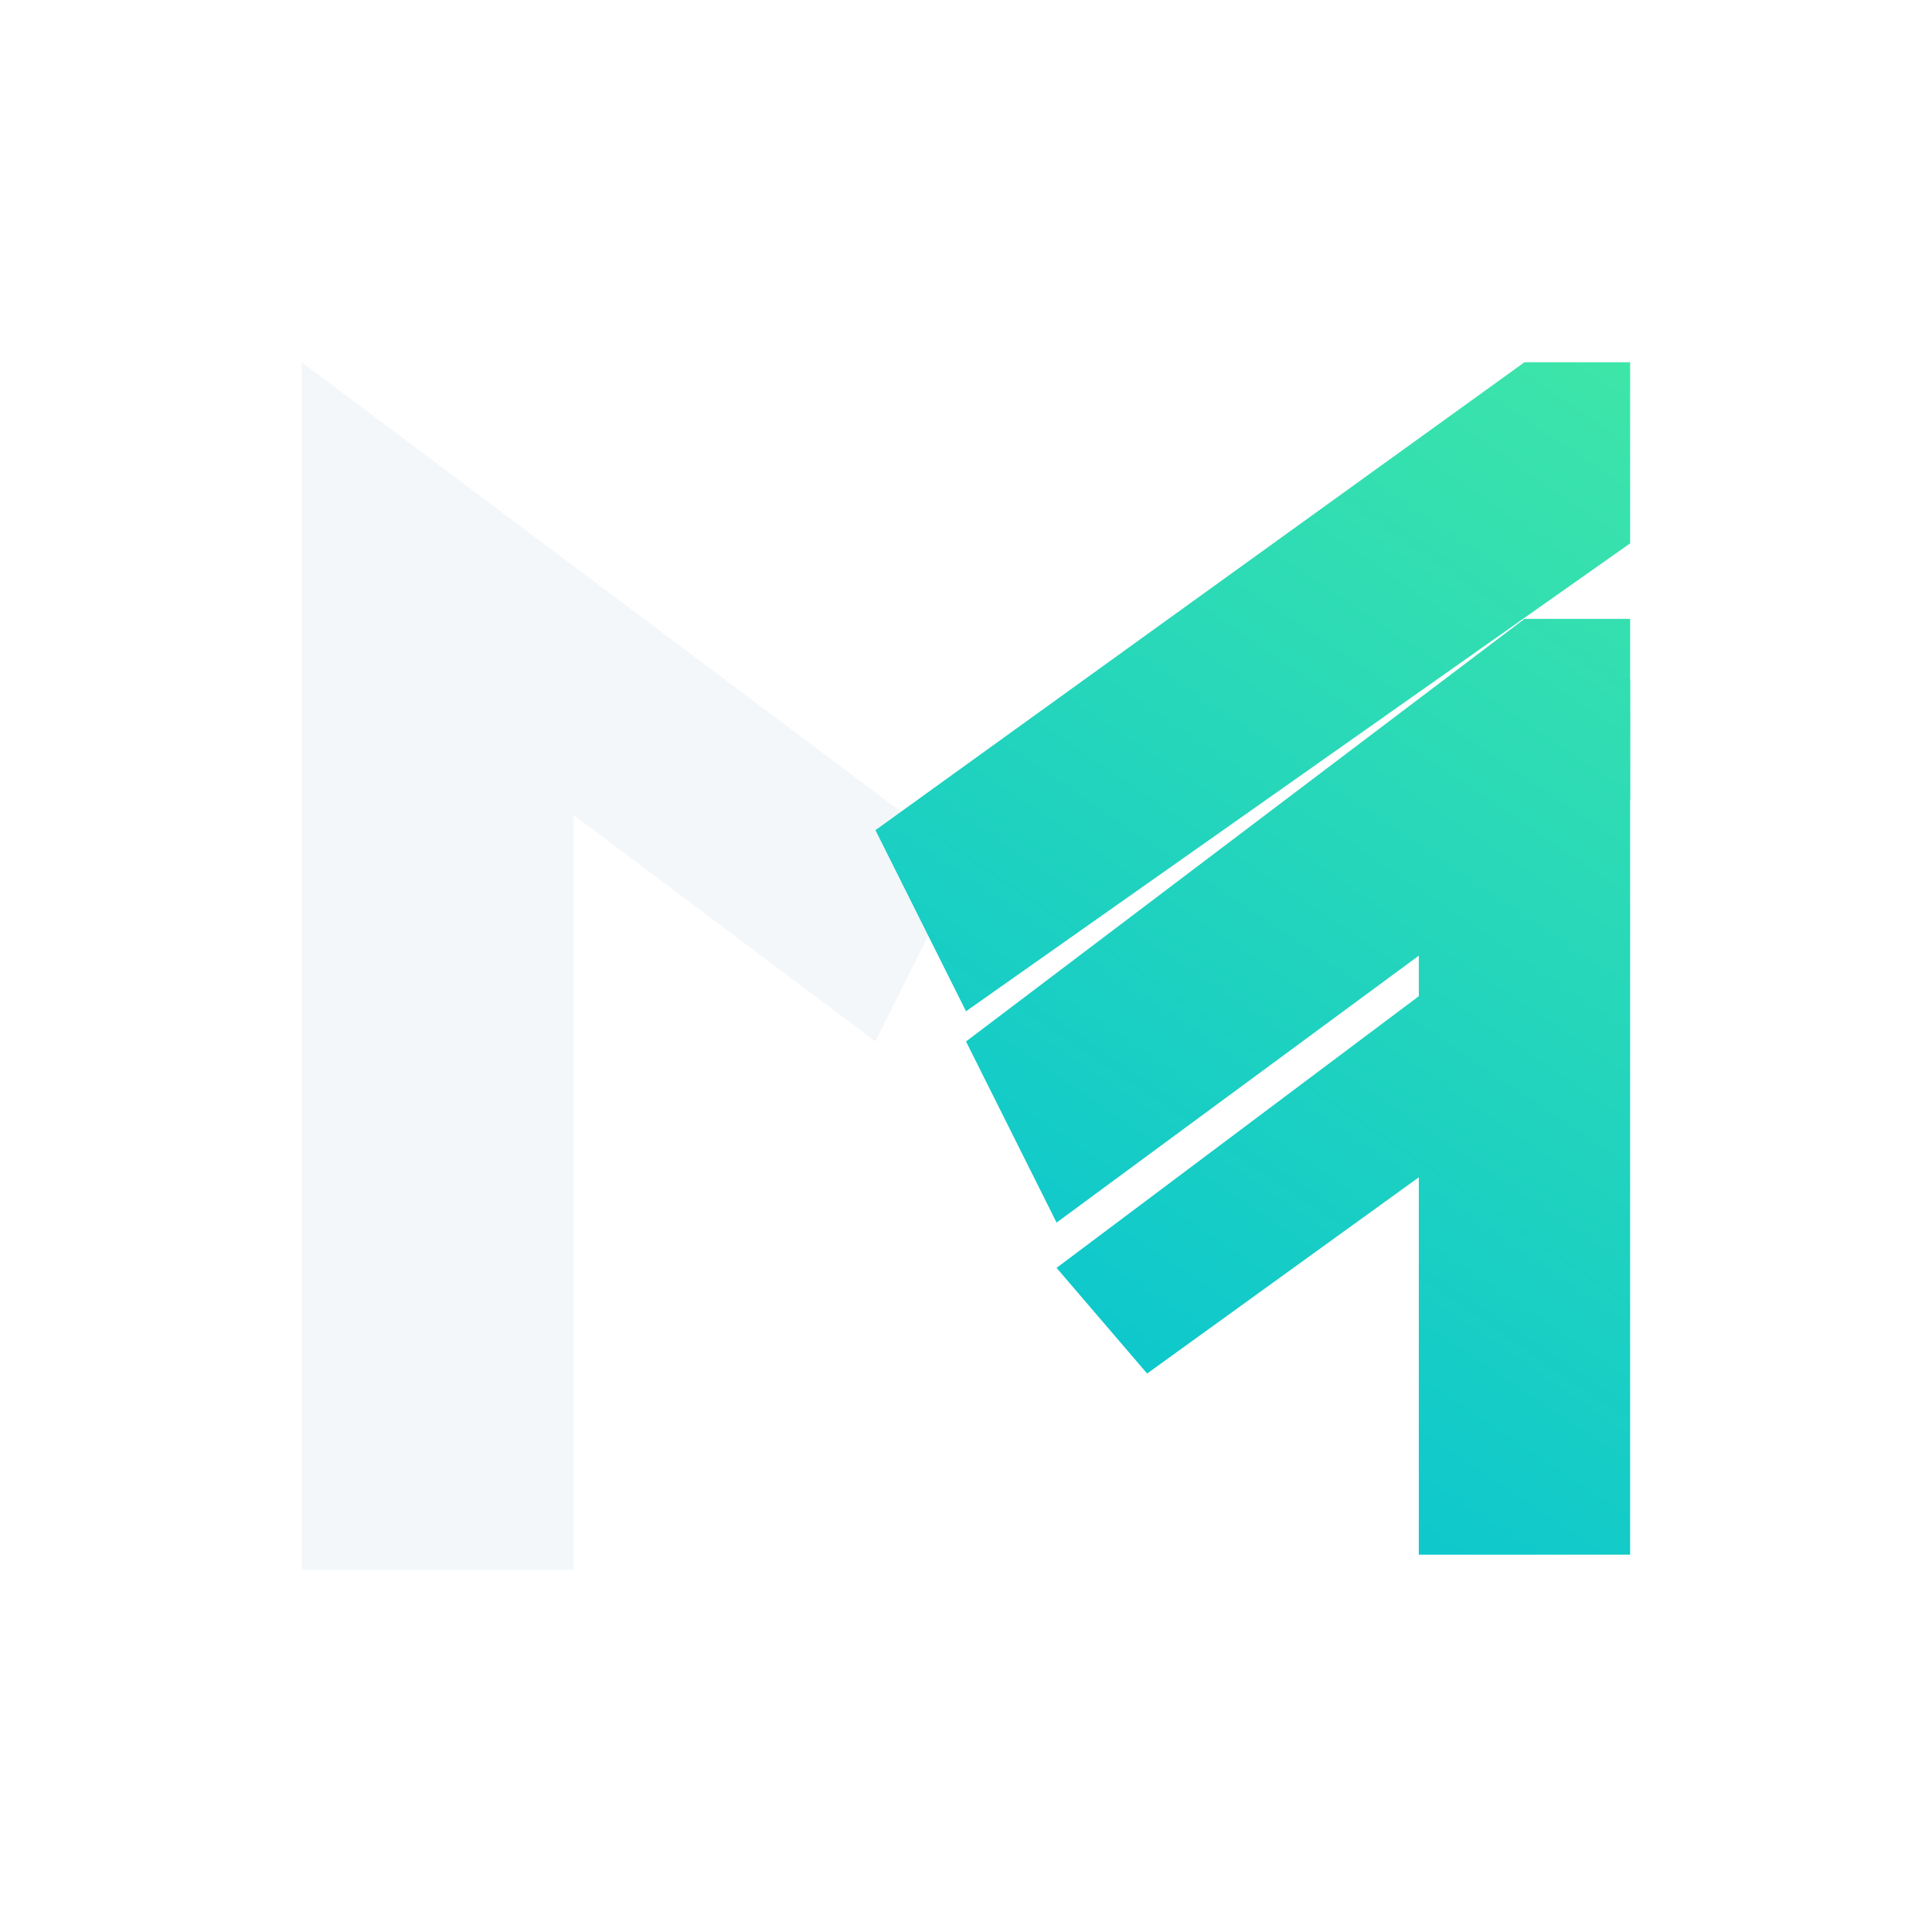
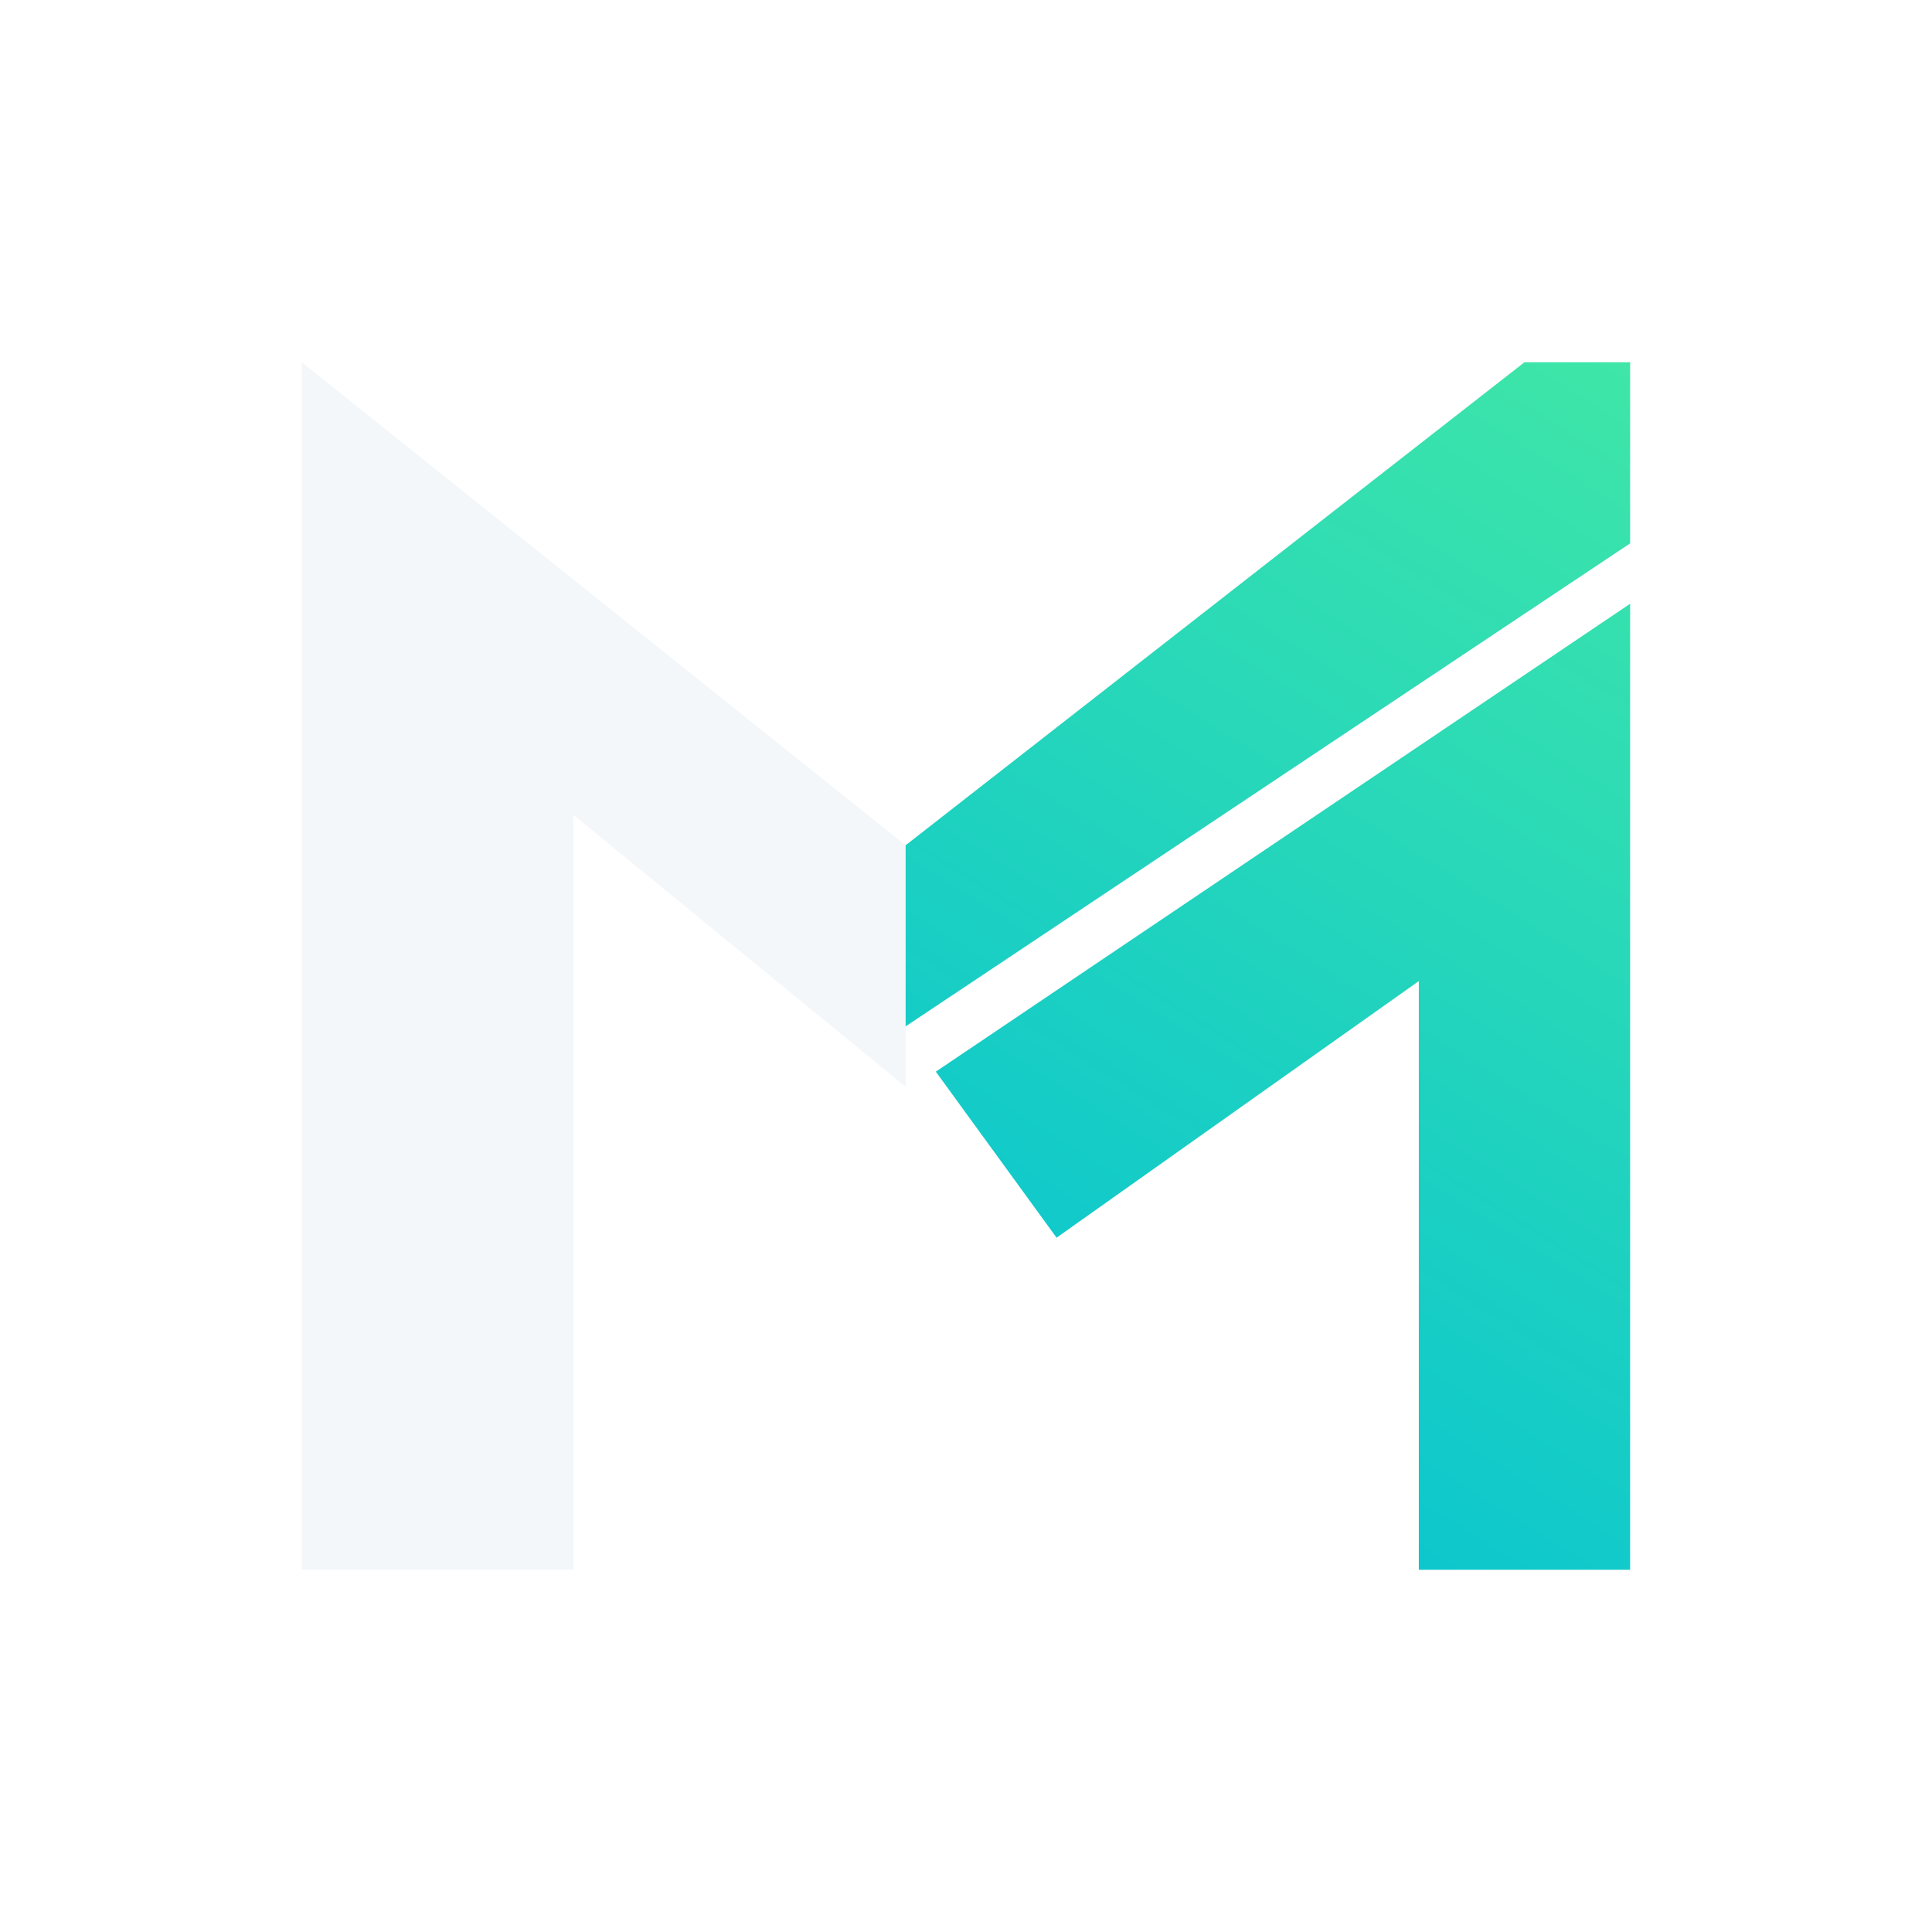
<svg xmlns="http://www.w3.org/2000/svg" viewBox="0 0 128 128" role="img" aria-labelledby="title desc">
  <defs>
-     <linearGradient id="m221-data" x1="54" y1="102" x2="108" y2="22" gradientUnits="userSpaceOnUse">
+     <linearGradient id="m221-data" x1="58" y1="104" x2="108" y2="24" gradientUnits="userSpaceOnUse">
      <stop offset="0" stop-color="#00BFD6" />
      <stop offset="1" stop-color="#3FE6A8" />
    </linearGradient>
  </defs>
-   <path d="M20 104V24L64 57L58 69L38 54V104Z" fill="#F4F7FA" />
-   <path d="M58 55L101 24H108V36L64 67Z" fill="url(#m221-data)" />
-   <path d="M64 69L101 41H108V53L70 81Z" fill="url(#m221-data)" />
-   <path d="M70 84L94 66V56L108 45V103H94V78L76 91Z" fill="url(#m221-data)" />
+   <path d="M20 104V24L60 56V72L38 54V104Z" fill="#F4F7FA" />
+   <path d="M60 56L101 24H108V36L60 68Z" fill="url(#m221-data)" />
+   <path d="M62 71L108 40V104H94V65L70 82Z" fill="url(#m221-data)" />
</svg>
